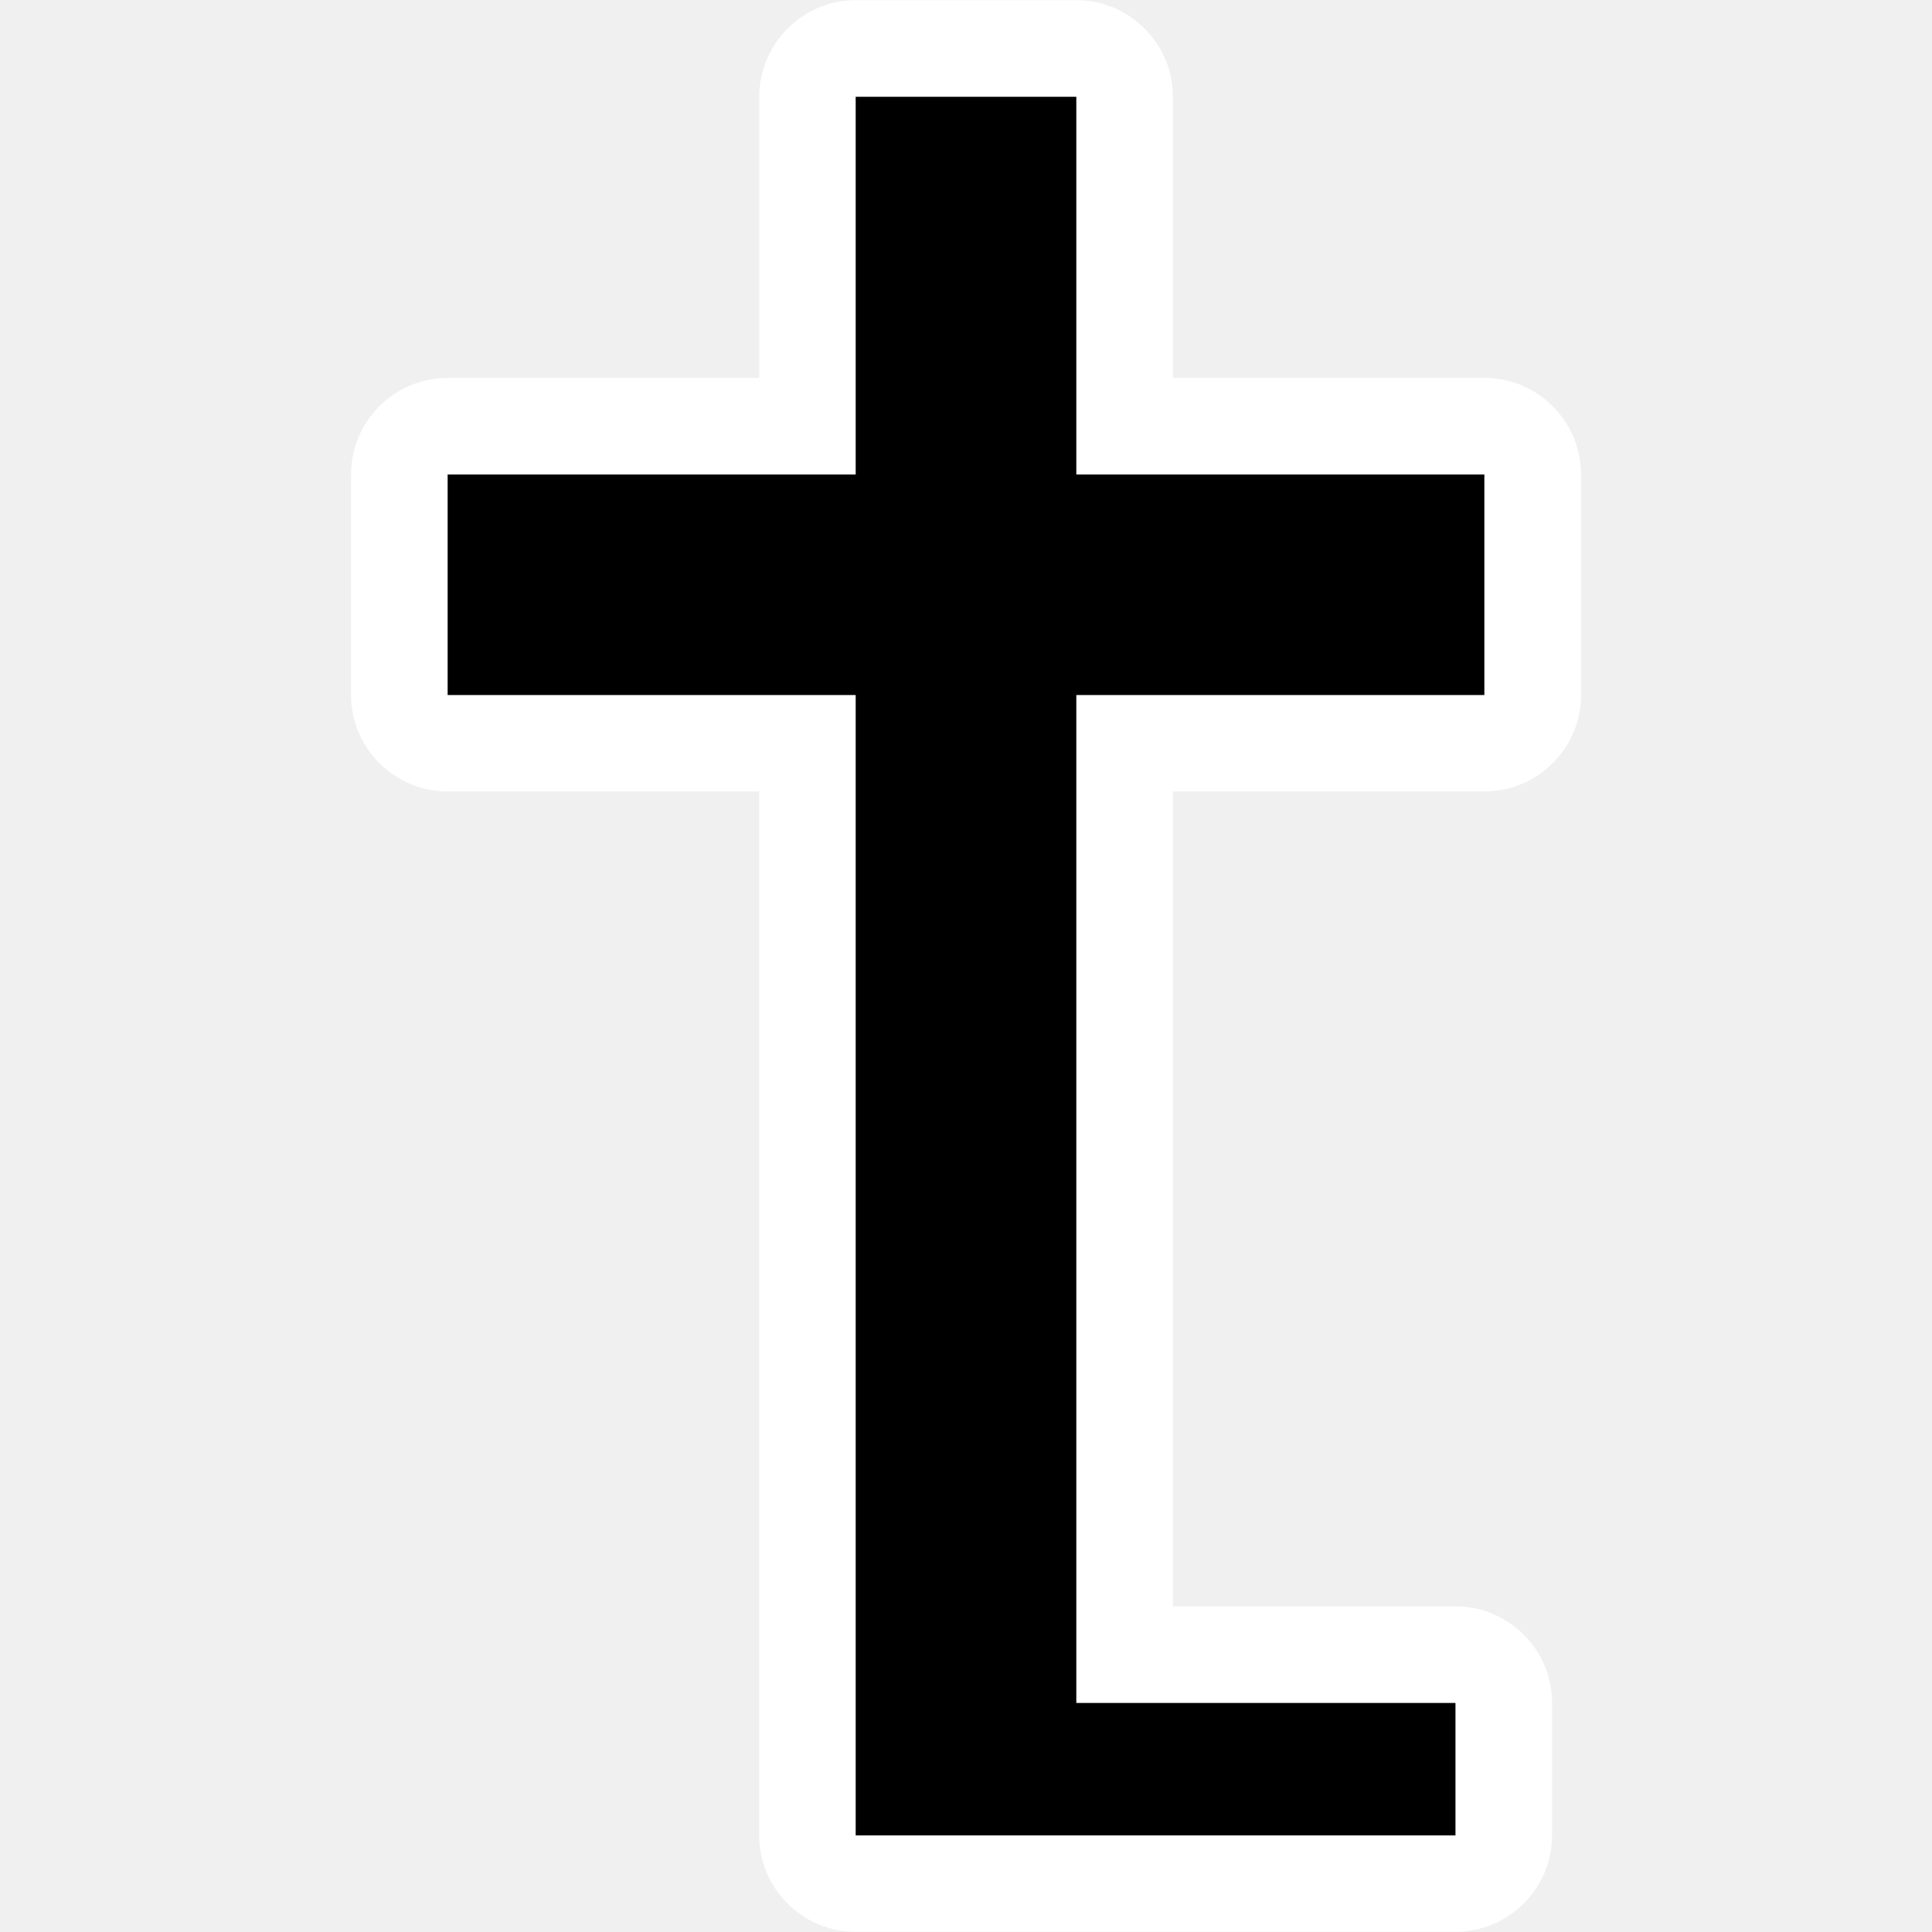
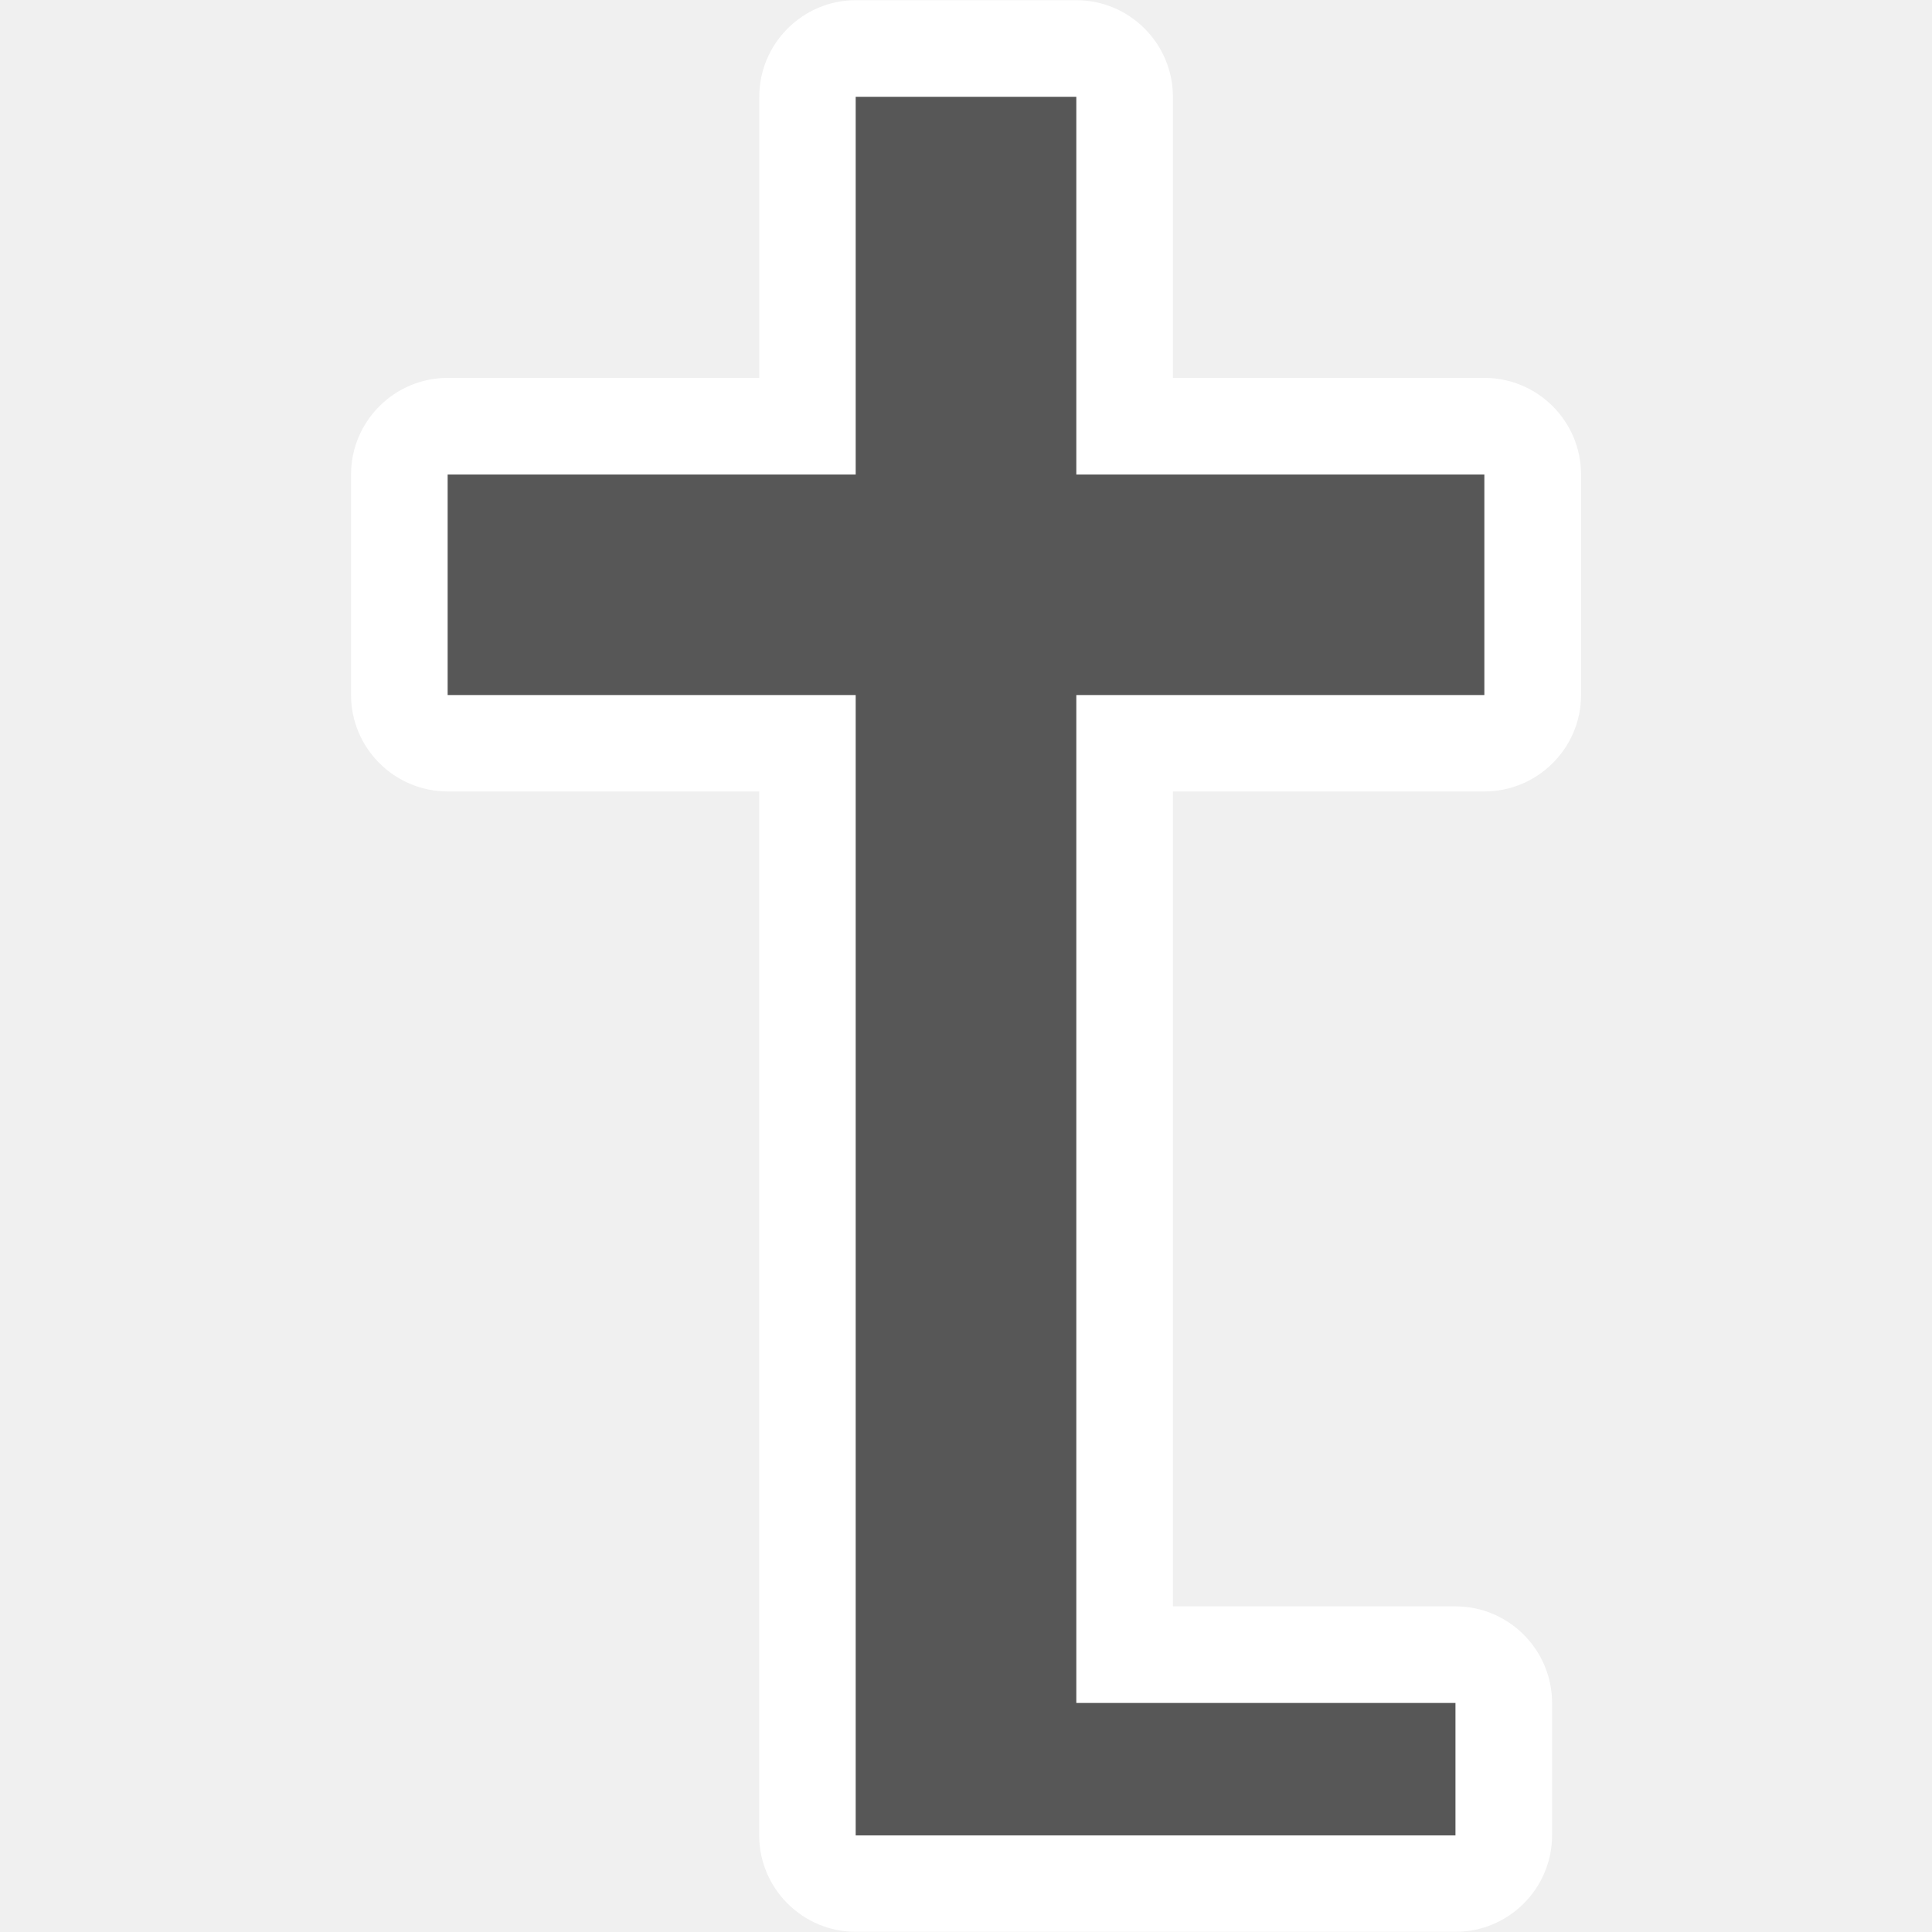
<svg xmlns="http://www.w3.org/2000/svg" version="1.1" id="Layer_1" x="0px" y="0px" width="20px" height="20px" viewBox="0 0 20 20" enable-background="new 0 0 20 20" xml:space="preserve">
  <path fill-rule="evenodd" clip-rule="evenodd" fill="#FFFFFF" d="M12.142,3.912h3.225c0.551,0,1,0.449,1,1v2.283  c0,0.549-0.449,0.998-1,0.998h-3.225v8.436h2.926c0.55,0,0.999,0.449,0.999,1V19c0,0.549-0.449,0.998-0.999,0.998H8.858  c-0.55,0-0.999-0.449-0.999-0.998V8.193H4.634c-0.551,0-1-0.449-1-0.998V4.912c0-0.551,0.449-1,1-1h3.226v-2.91  c0-0.551,0.449-1,0.999-1h2.283c0.551,0,1,0.449,1,1V3.912z" />
-   <polygon fill-rule="evenodd" clip-rule="evenodd" fill="#000001" points="11.142,1.002 11.142,4.912 15.366,4.912 15.366,7.195   11.142,7.195 11.142,17.629 15.067,17.629 15.067,19 11.142,19 8.858,19 8.858,17.629 8.858,7.195 4.634,7.195 4.634,4.912   8.858,4.912 8.858,1.002 " />
+   <polygon fill-rule="evenodd" clip-rule="evenodd" fill="#575757" points="11.142,1.002 11.142,4.912 15.366,4.912 15.366,7.195   11.142,7.195 11.142,17.629 15.067,17.629 15.067,19 11.142,19 8.858,19 8.858,17.629 8.858,7.195 4.634,7.195 4.634,4.912   8.858,4.912 8.858,1.002 " />
</svg>
